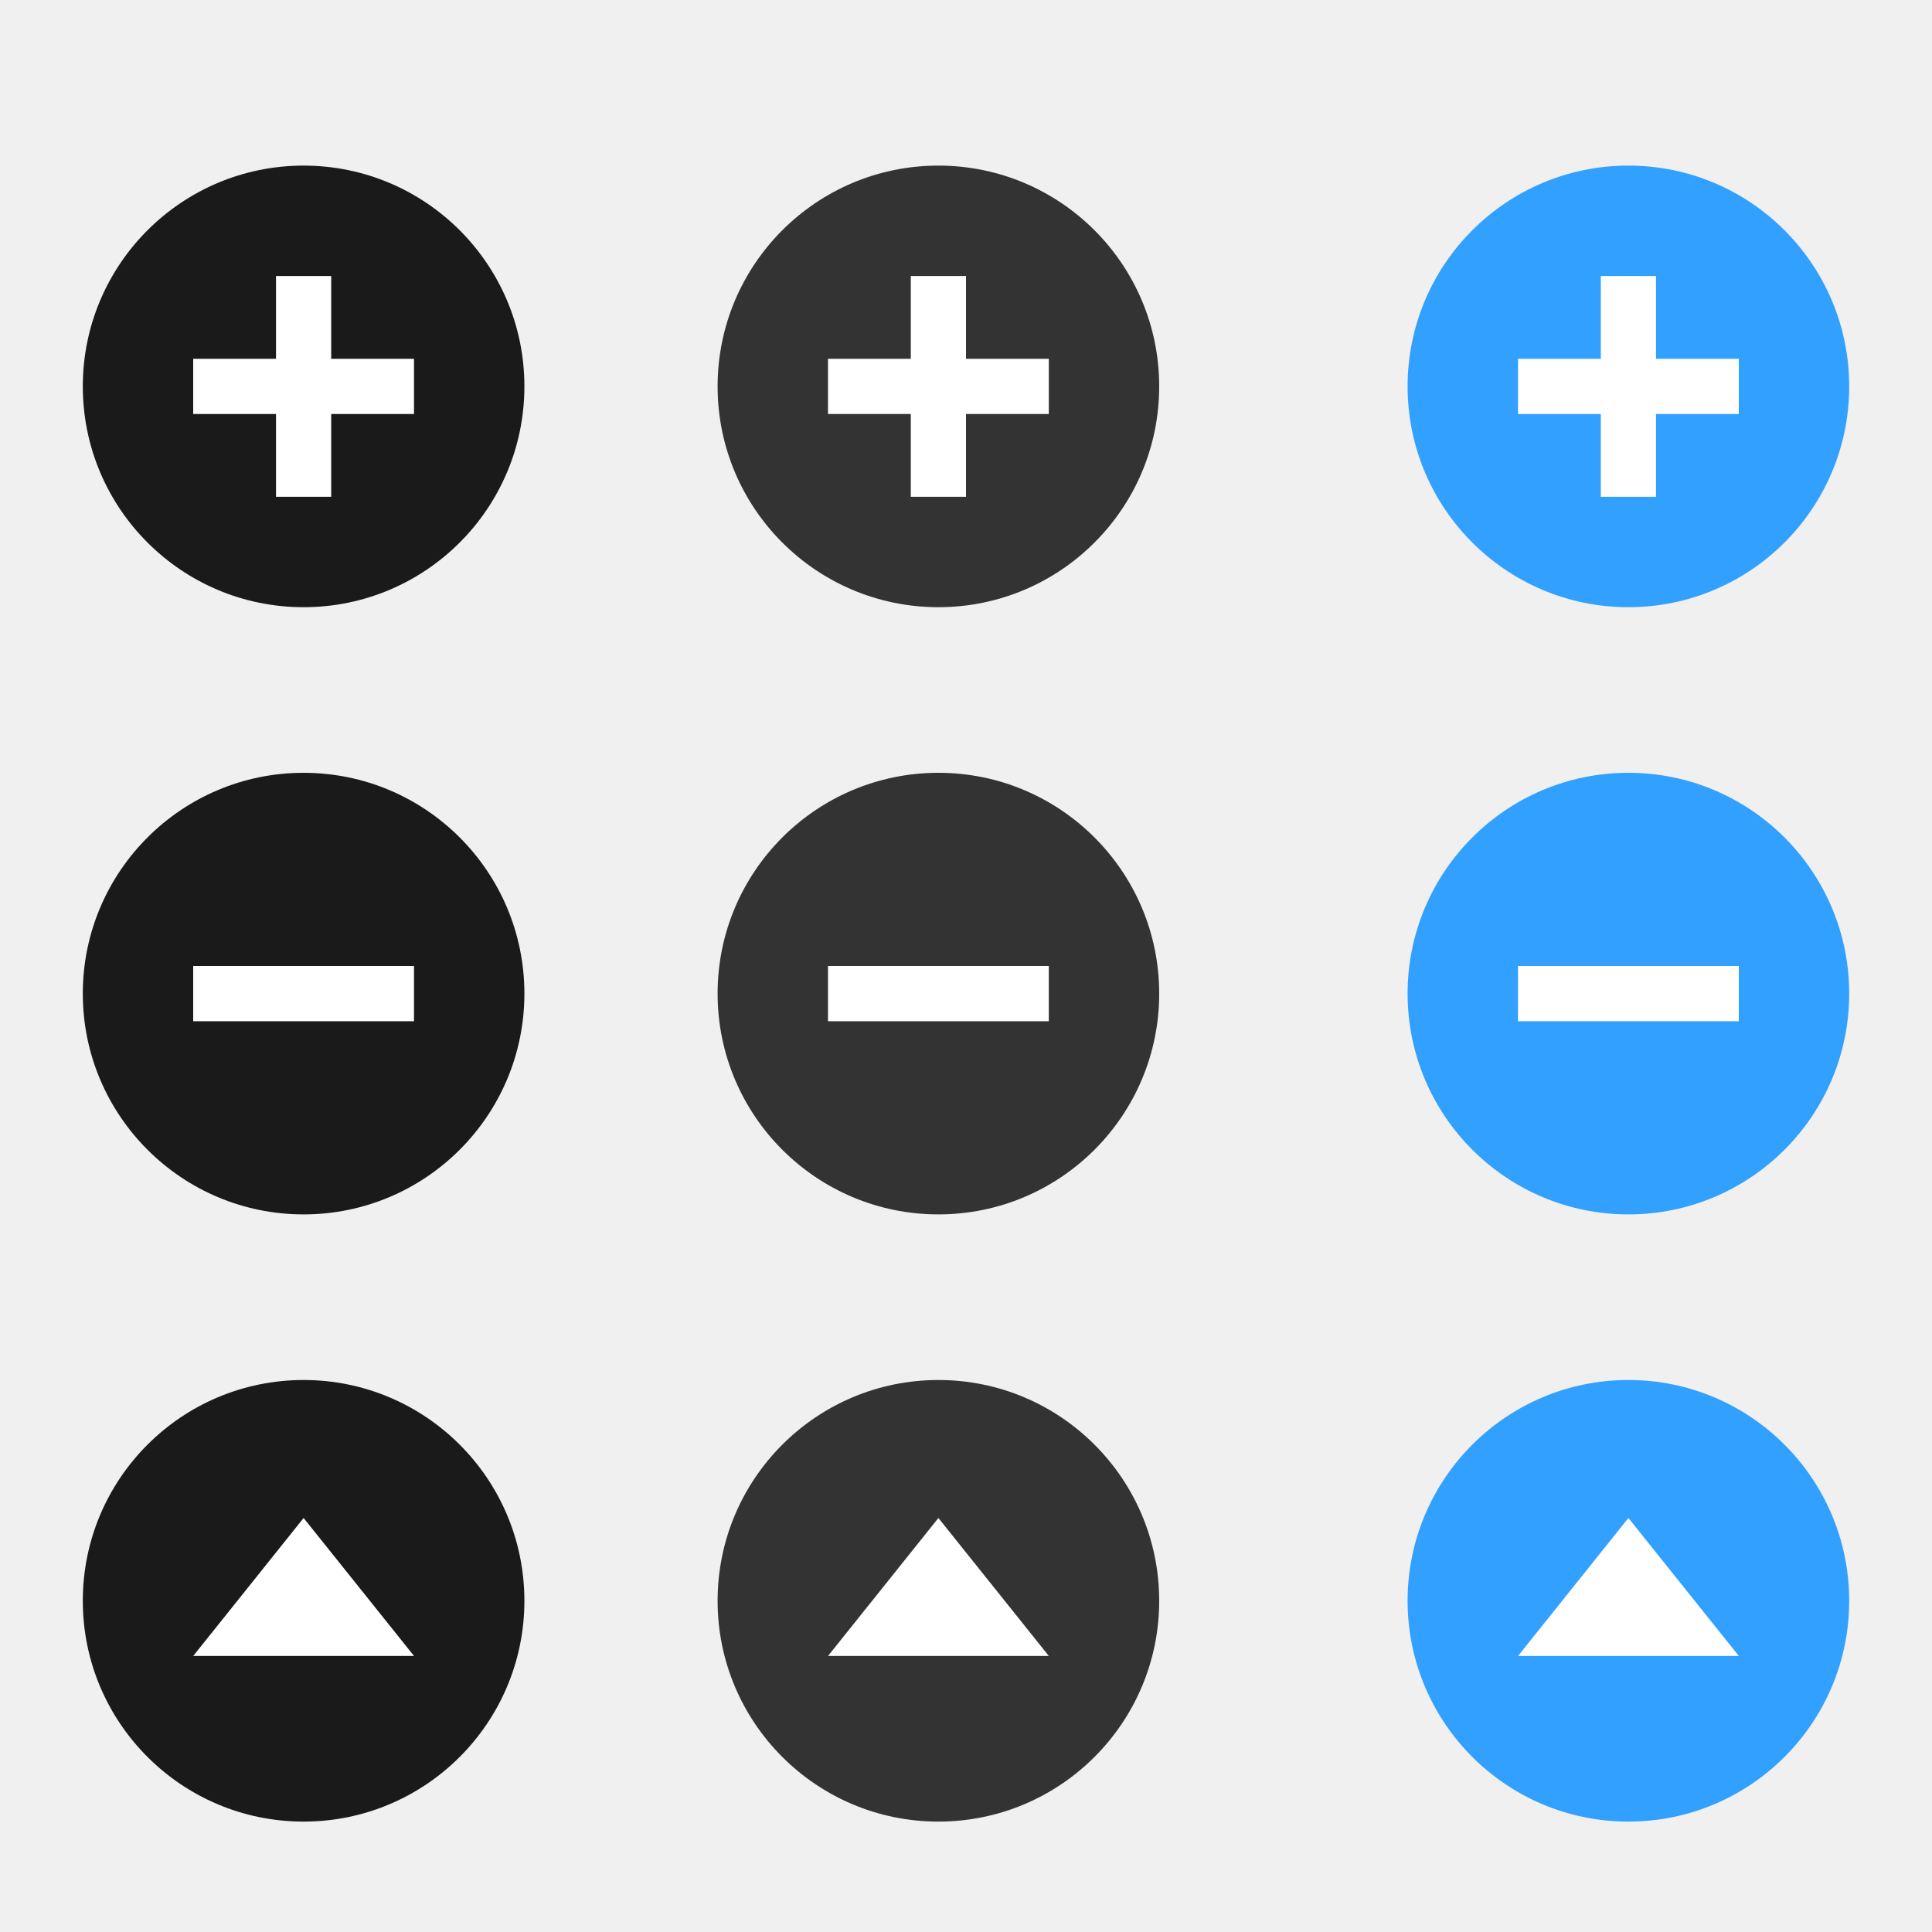
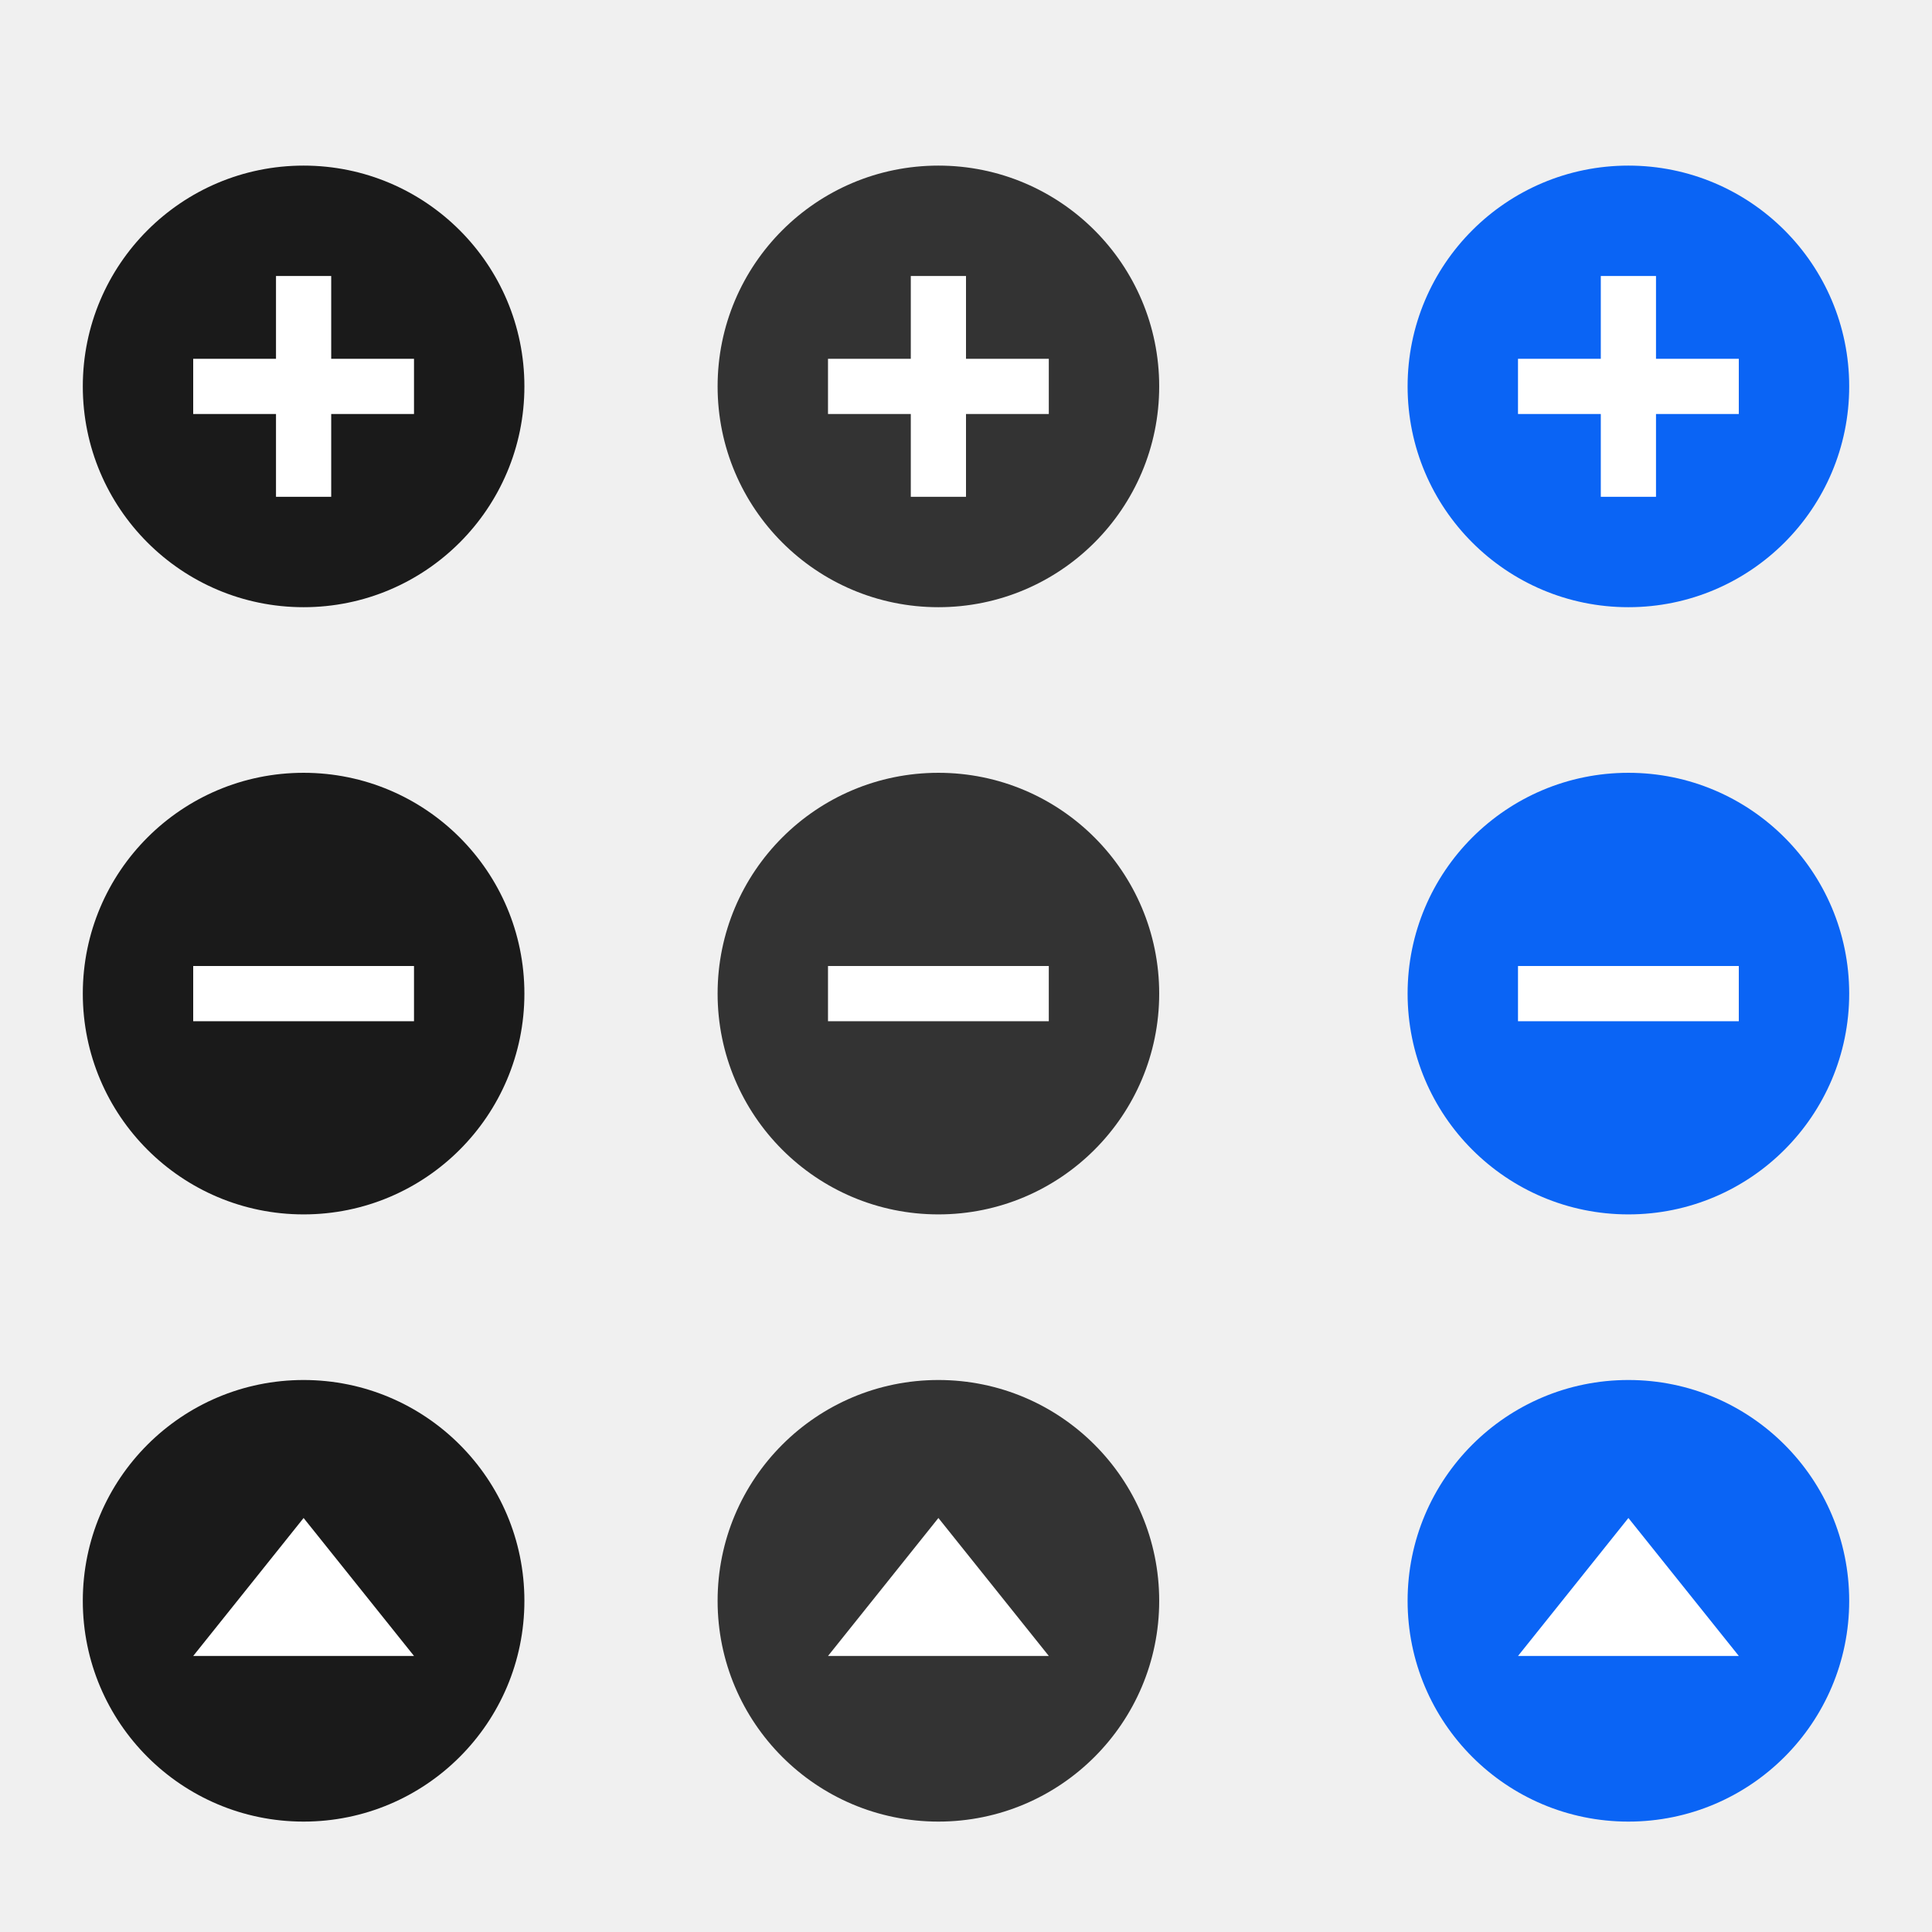
<svg xmlns="http://www.w3.org/2000/svg" width="70" height="70" version="1.1" id="svg71">
  <defs id="defs75" />
  <g id="remove-normal" transform="matrix(1.375,0,0,1.375,-2.625e-8,-21.75)">
    <rect style="opacity:0.001" width="16" height="16" x="0" y="34" id="rect2" />
    <path style="fill:#1a1a1a;fill-opacity:1;stroke-width:0.831" d="M 13.818,42 A 5.818,5.818 0 0 1 8,47.818 5.818,5.818 0 0 1 2.182,42 5.818,5.818 0 0 1 8,36.182 a 5.818,5.818 0 0 1 5.818,5.818 z" id="path4" />
    <rect style="fill:#ffffff;stroke-width:0.727" width="1.455" height="5.818" x="41.273" y="-10.909" transform="rotate(90)" id="rect6" />
  </g>
  <g id="add-normal" transform="matrix(1.375,0,0,1.375,-2.625e-8,-21.75)">
    <rect style="opacity:0.001" width="16" height="16" x="0" y="18" id="rect9" />
    <path style="fill:#1a1a1a;fill-opacity:1;stroke-width:0.831" d="M 13.818,26 A 5.818,5.818 0 0 1 8,31.818 5.818,5.818 0 0 1 2.182,26 5.818,5.818 0 0 1 8,20.182 a 5.818,5.818 0 0 1 5.818,5.818 z" id="path11" />
    <path style="fill:#ffffff;stroke-width:1" d="m 10,7 v 3 H 7 v 2 h 3 v 3 h 2 v -3 h 3 V 10 H 12 V 7 Z" transform="matrix(0.7272727,0,0,0.7272727,0,18)" id="rect13" />
  </g>
  <g id="open-normal" transform="matrix(1.375,0,0,1.375,-2.625e-8,-21.75)">
    <rect style="opacity:0.001" width="16" height="16" x="0" y="50" id="rect18" />
    <path style="fill:#1a1a1a;fill-opacity:1;stroke-width:0.831" d="M 13.818,58 A 5.818,5.818 0 0 1 8,63.818 5.818,5.818 0 0 1 2.182,58 5.818,5.818 0 0 1 8,52.182 a 5.818,5.818 0 0 1 5.818,5.818 z" id="path20" />
    <path style="fill:#ffffff;stroke-width:0.665" d="m 8,55.818 1.455,1.818 1.455,1.818 H 8 5.091 l 1.455,-1.818 z" id="path22" />
  </g>
  <g transform="matrix(1.375,0,0,1.375,23,-21.75)" id="remove-hover">
    <rect id="rect853" y="34" x="0" height="16" width="16" style="opacity:0.001" />
    <path id="path855" d="M 13.818,42 A 5.818,5.818 0 0 1 8,47.818 5.818,5.818 0 0 1 2.182,42 5.818,5.818 0 0 1 8,36.182 a 5.818,5.818 0 0 1 5.818,5.818 z" style="fill:#333333;fill-opacity:1;stroke-width:0.831" />
    <rect id="rect857" transform="rotate(90)" y="-10.909" x="41.273" height="5.818" width="1.455" style="fill:#ffffff;stroke-width:0.727" />
  </g>
  <g transform="matrix(1.375,0,0,1.375,23,-21.75)" id="add-hover">
    <rect id="rect861" y="18" x="0" height="16" width="16" style="opacity:0.001" />
    <path id="path863" d="M 13.818,26 A 5.818,5.818 0 0 1 8,31.818 5.818,5.818 0 0 1 2.182,26 5.818,5.818 0 0 1 8,20.182 a 5.818,5.818 0 0 1 5.818,5.818 z" style="fill:#333333;fill-opacity:1;stroke-width:0.831" />
    <path id="path865" transform="matrix(0.7272727,0,0,0.7272727,0,18)" d="m 10,7 v 3 H 7 v 2 h 3 v 3 h 2 v -3 h 3 V 10 H 12 V 7 Z" style="fill:#ffffff;stroke-width:1" />
  </g>
  <g transform="matrix(1.375,0,0,1.375,23,-21.75)" id="open-hover">
    <rect id="rect869" y="50" x="0" height="16" width="16" style="opacity:0.001" />
    <path id="path871" d="M 13.818,58 A 5.818,5.818 0 0 1 8,63.818 5.818,5.818 0 0 1 2.182,58 5.818,5.818 0 0 1 8,52.182 a 5.818,5.818 0 0 1 5.818,5.818 z" style="fill:#333333;fill-opacity:1;stroke-width:0.831" />
    <path id="path873" d="m 8,55.818 1.455,1.818 1.455,1.818 H 8 5.091 l 1.455,-1.818 z" style="fill:#ffffff;stroke-width:0.665" />
  </g>
  <g id="remove-pressed" transform="matrix(1.375,0,0,1.375,48,-21.75)">
    <rect style="opacity:0.001" width="16" height="16" x="0" y="34" id="rect877" />
-     <path style="fill:#32a0ff;fill-opacity:1;stroke-width:0.831" d="M 13.818,42 A 5.818,5.818 0 0 1 8,47.818 5.818,5.818 0 0 1 2.182,42 5.818,5.818 0 0 1 8,36.182 a 5.818,5.818 0 0 1 5.818,5.818 z" id="path879" />
+     <path style="fill:#0a64f5;fill-opacity:1;stroke-width:0.831" d="M 13.818,42 A 5.818,5.818 0 0 1 8,47.818 5.818,5.818 0 0 1 2.182,42 5.818,5.818 0 0 1 8,36.182 a 5.818,5.818 0 0 1 5.818,5.818 z" id="path879" />
    <rect style="fill:#ffffff;stroke-width:0.727" width="1.455" height="5.818" x="41.273" y="-10.909" transform="rotate(90)" id="rect881" />
  </g>
  <g id="add-pressed" transform="matrix(1.375,0,0,1.375,48,-21.75)">
    <rect style="opacity:0.001" width="16" height="16" x="0" y="18" id="rect885" />
-     <path style="fill:#32a0ff;fill-opacity:1;stroke-width:0.831" d="M 13.818,26 A 5.818,5.818 0 0 1 8,31.818 5.818,5.818 0 0 1 2.182,26 5.818,5.818 0 0 1 8,20.182 a 5.818,5.818 0 0 1 5.818,5.818 z" id="path887" />
+     <path style="fill:#0a64f5;fill-opacity:1;stroke-width:0.831" d="M 13.818,26 A 5.818,5.818 0 0 1 8,31.818 5.818,5.818 0 0 1 2.182,26 5.818,5.818 0 0 1 8,20.182 a 5.818,5.818 0 0 1 5.818,5.818 z" id="path887" />
    <path style="fill:#ffffff;stroke-width:1" d="m 10,7 v 3 H 7 v 2 h 3 v 3 h 2 v -3 h 3 V 10 H 12 V 7 Z" transform="matrix(0.7272727,0,0,0.7272727,0,18)" id="path889" />
  </g>
  <g id="open-pressed" transform="matrix(1.375,0,0,1.375,48,-21.75)">
    <rect style="opacity:0.001" width="16" height="16" x="0" y="50" id="rect893" />
-     <path style="fill:#32a0ff;fill-opacity:1;stroke-width:0.831" d="M 13.818,58 A 5.818,5.818 0 0 1 8,63.818 5.818,5.818 0 0 1 2.182,58 5.818,5.818 0 0 1 8,52.182 a 5.818,5.818 0 0 1 5.818,5.818 z" id="path895" />
+     <path style="fill:#0a64f5;fill-opacity:1;stroke-width:0.831" d="M 13.818,58 A 5.818,5.818 0 0 1 8,63.818 5.818,5.818 0 0 1 2.182,58 5.818,5.818 0 0 1 8,52.182 a 5.818,5.818 0 0 1 5.818,5.818 z" id="path895" />
    <path style="fill:#ffffff;stroke-width:0.665" d="m 8,55.818 1.455,1.818 1.455,1.818 H 8 5.091 l 1.455,-1.818 z" id="path897" />
  </g>
</svg>
